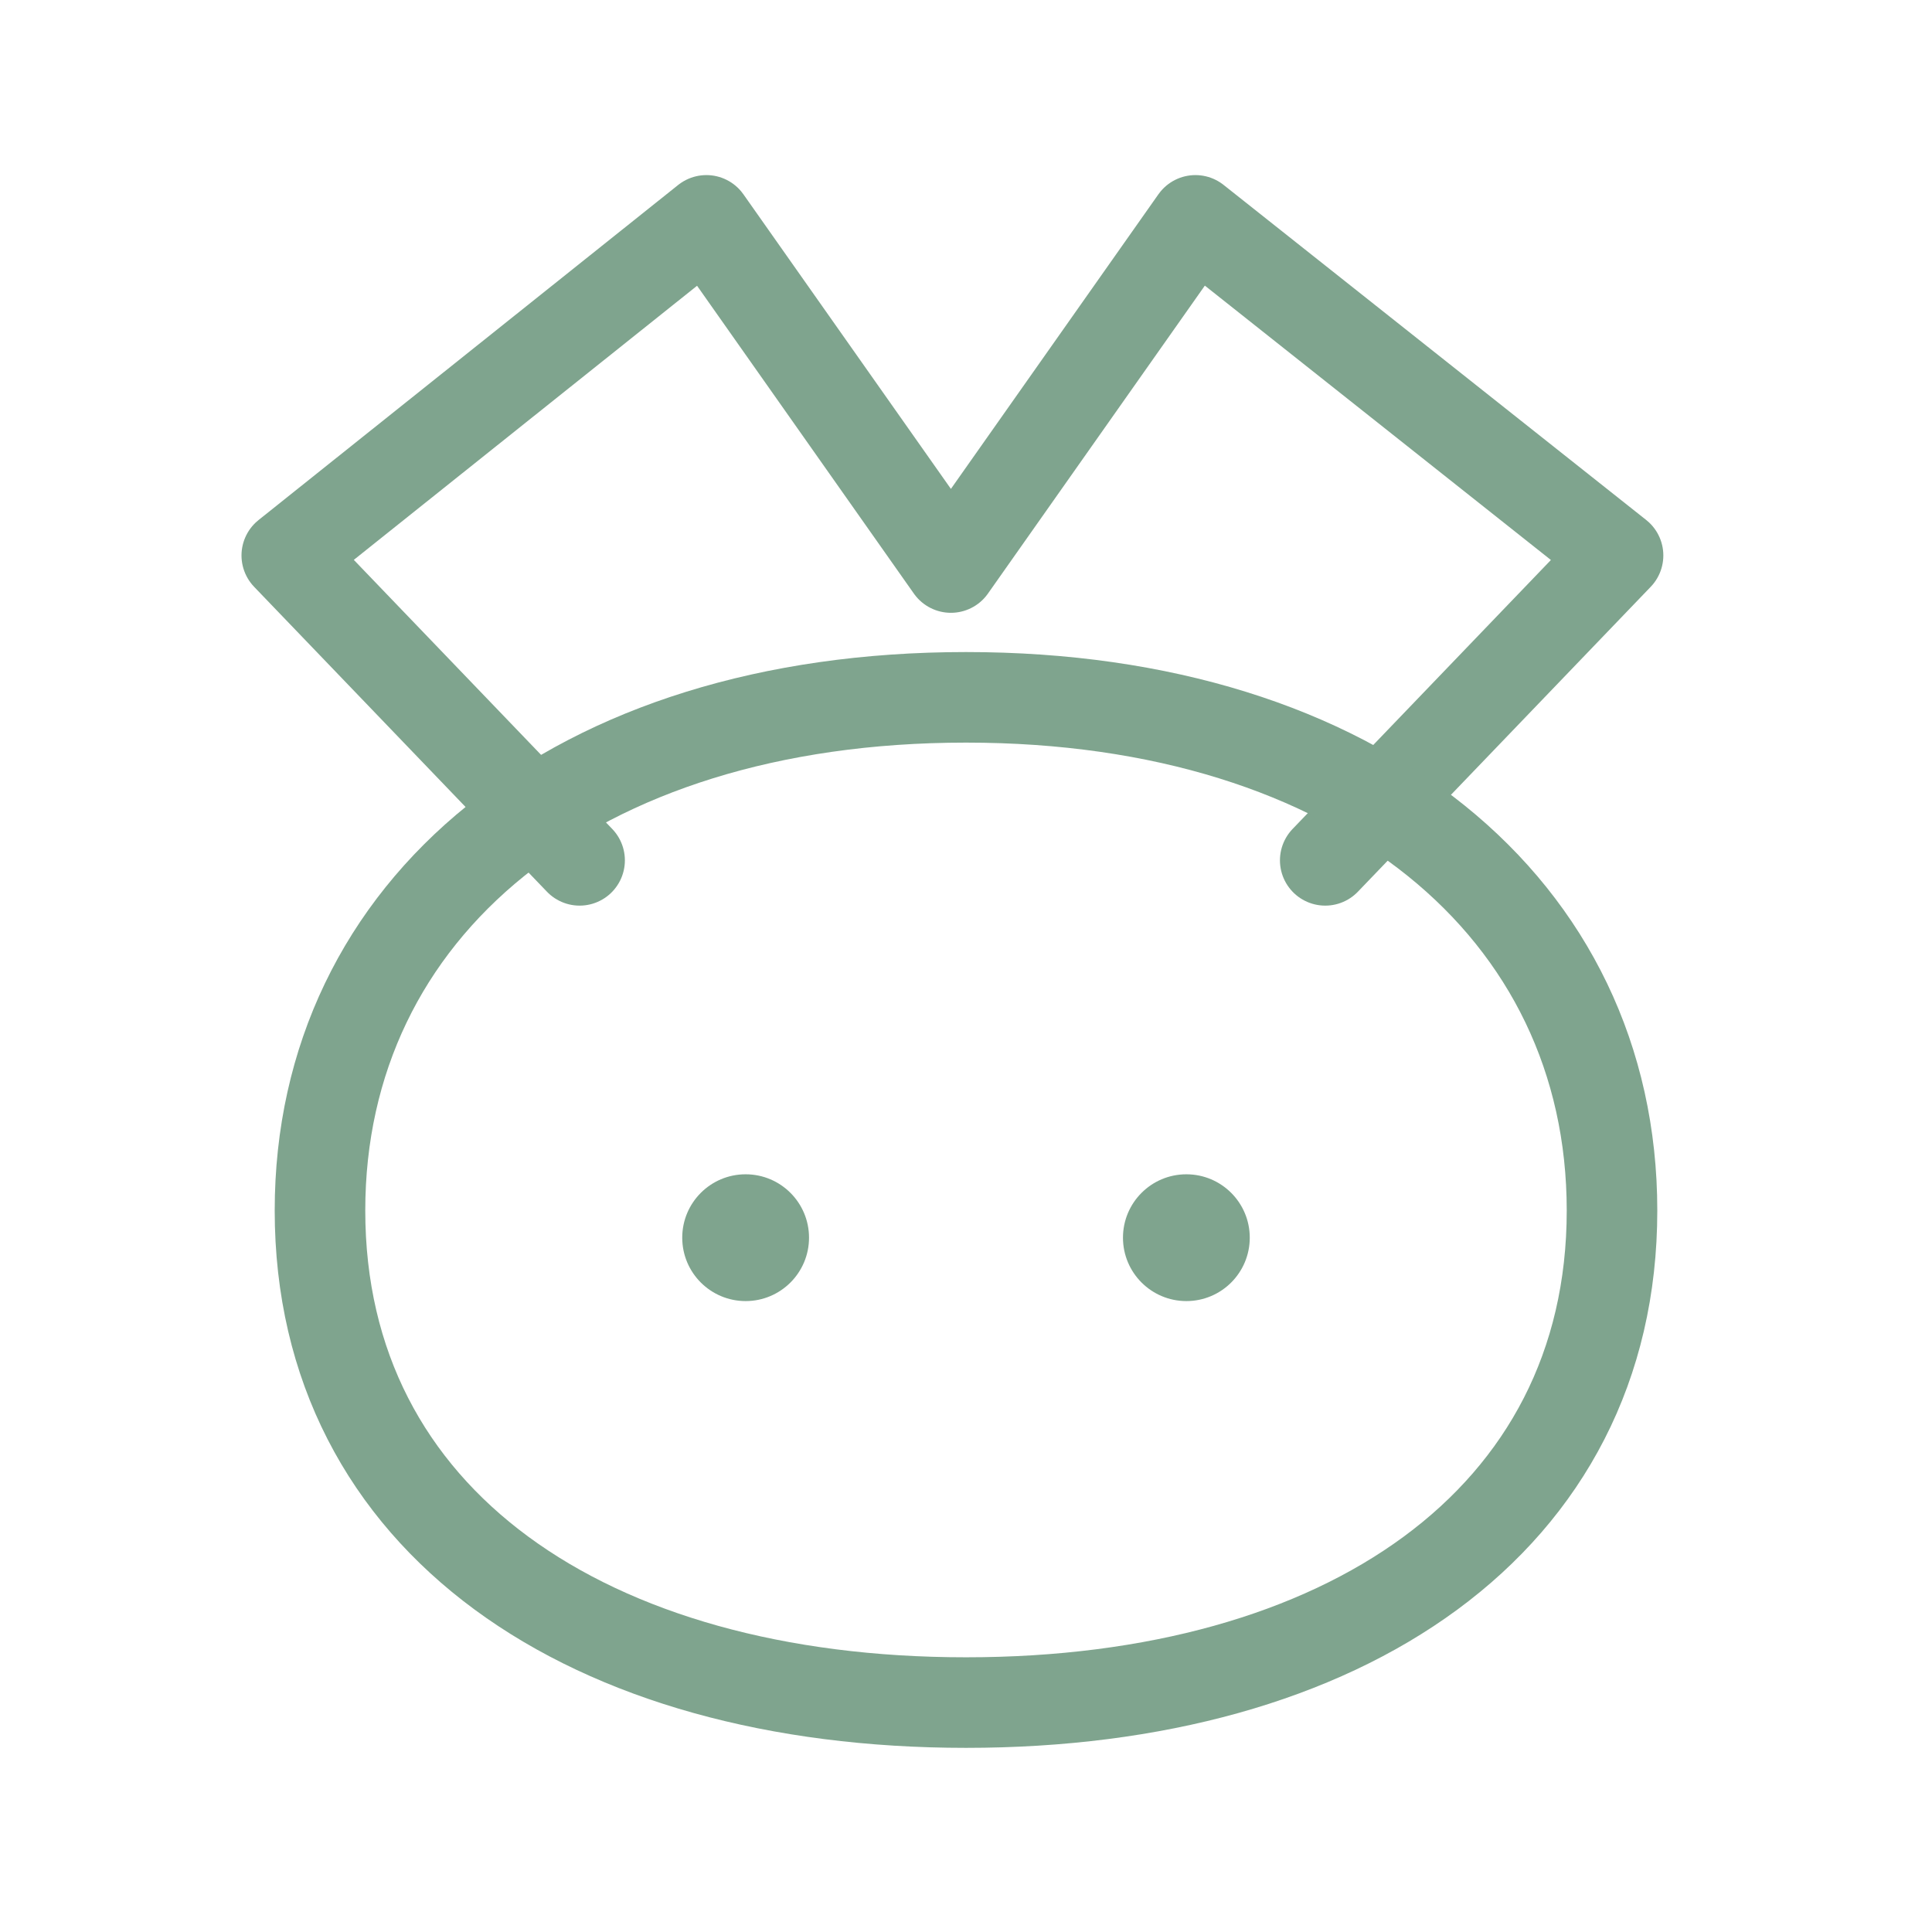
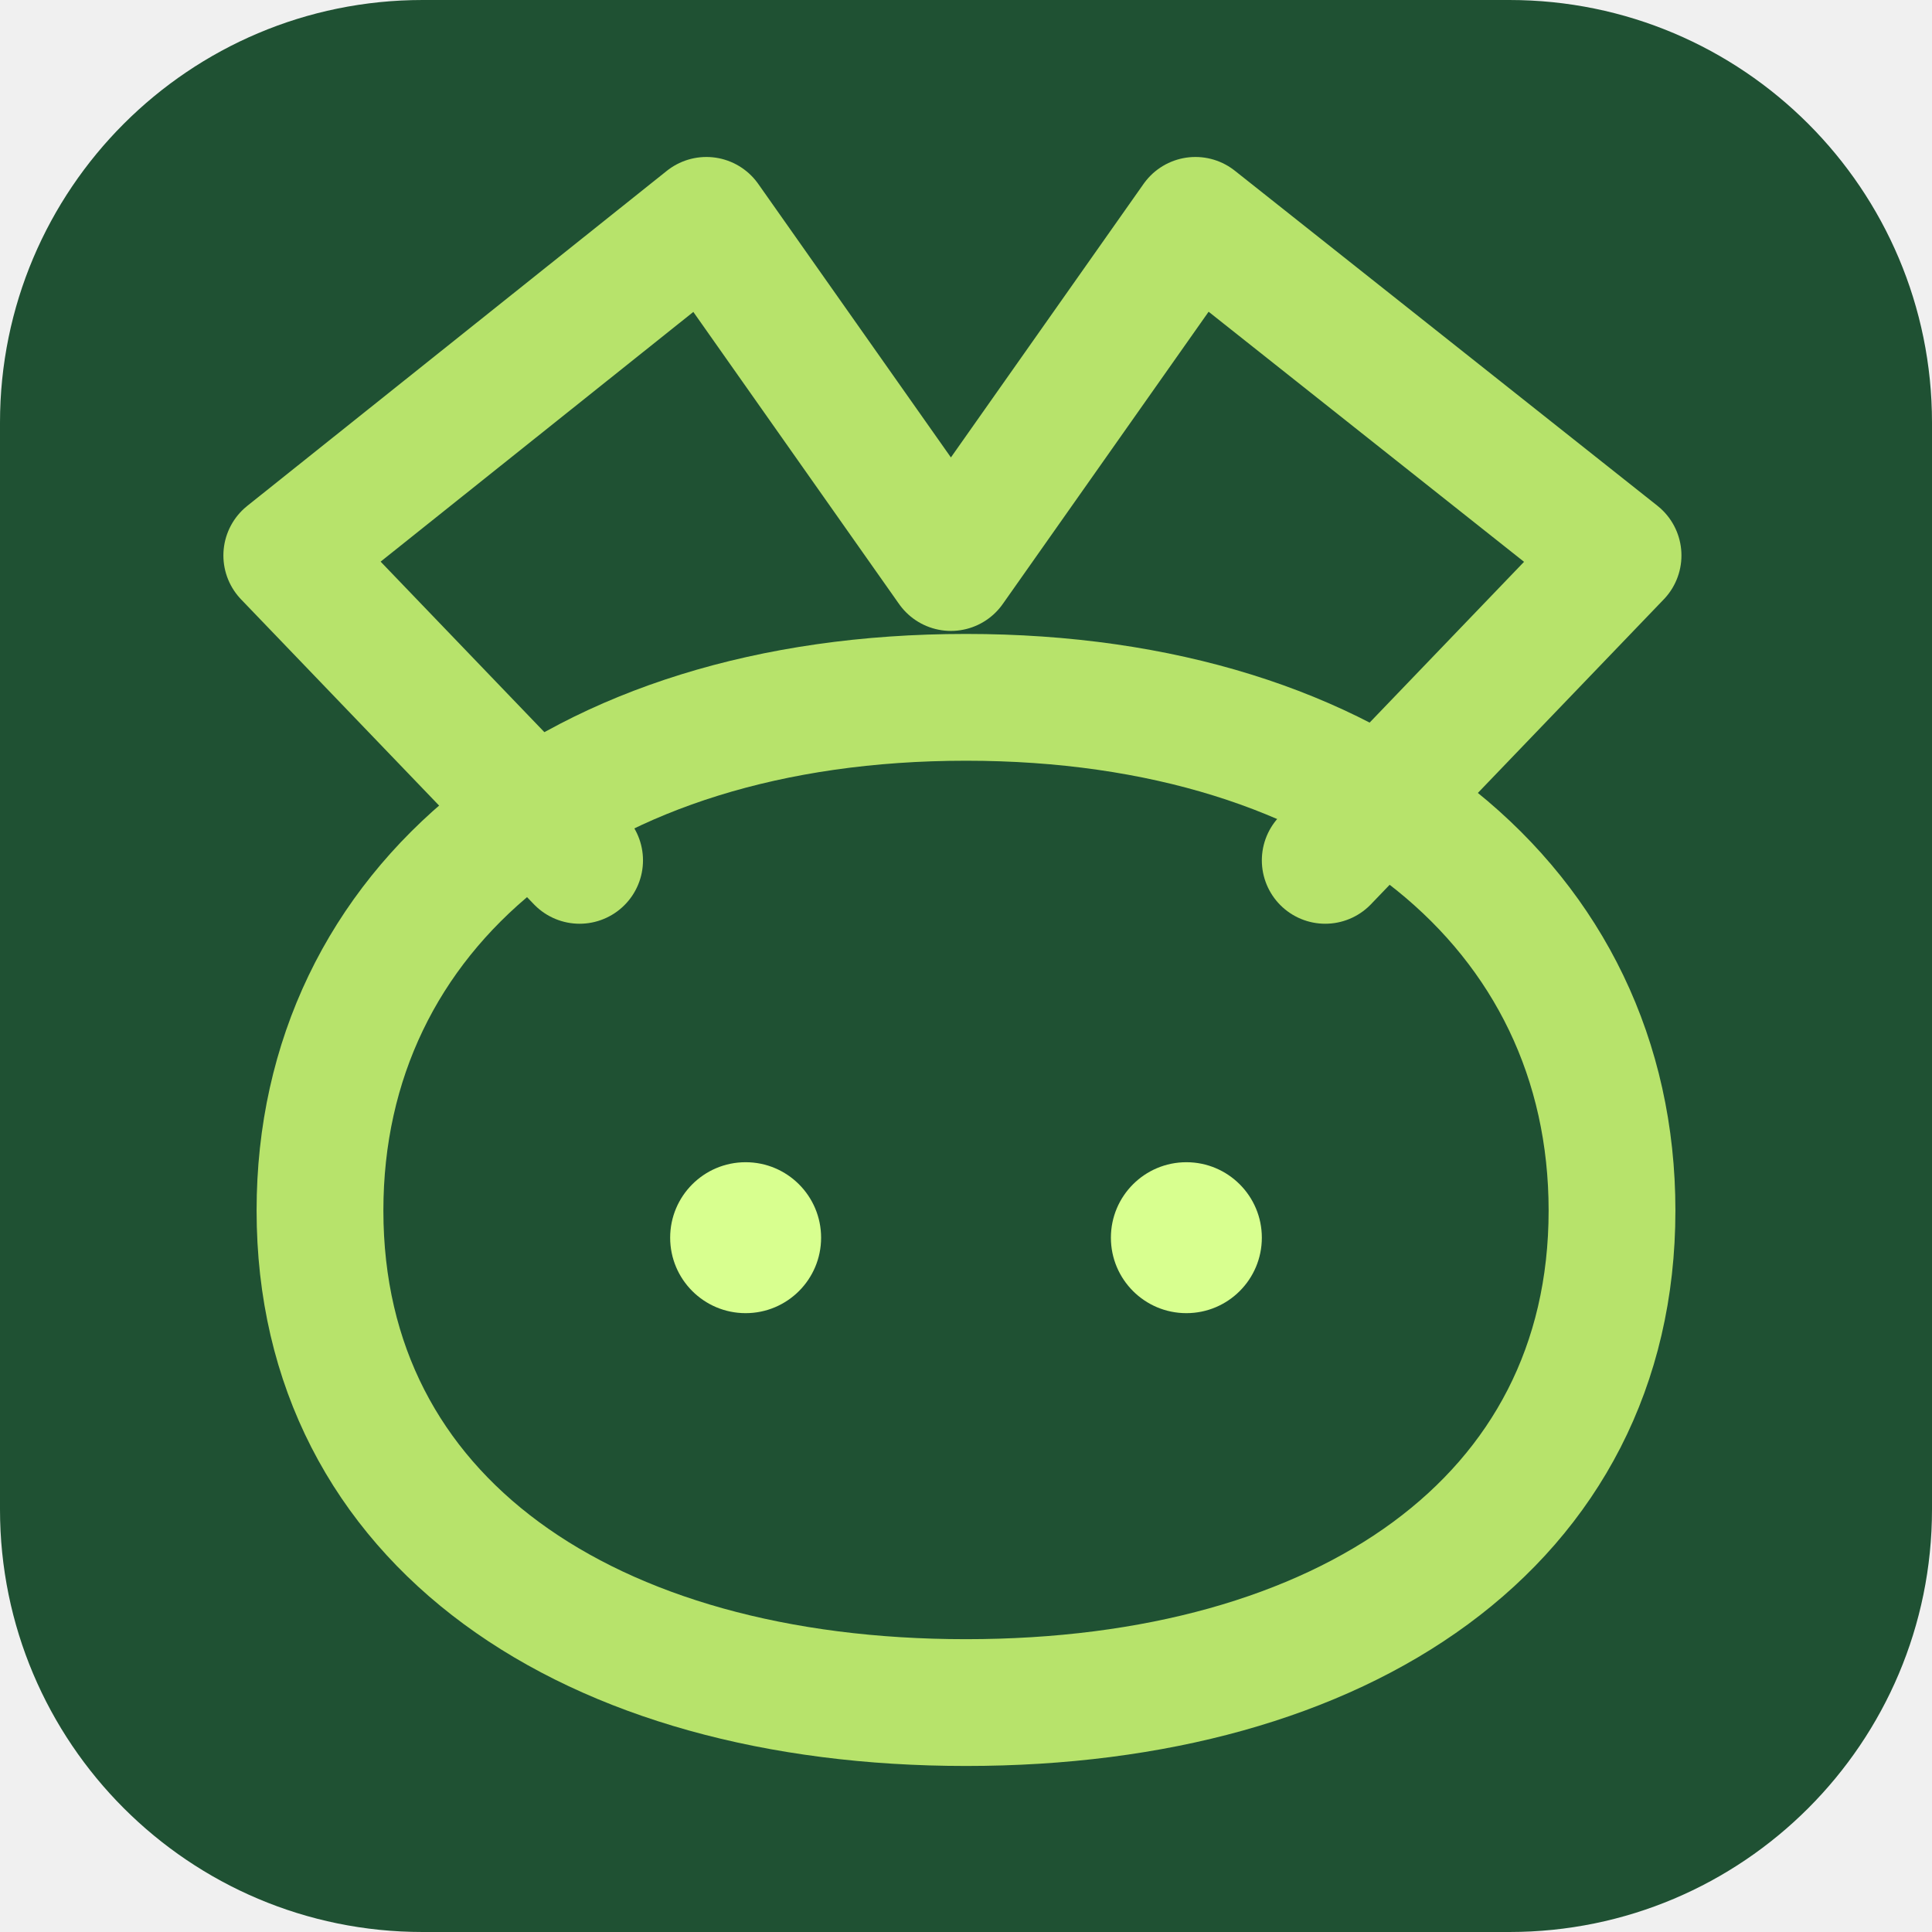
- <svg xmlns="http://www.w3.org/2000/svg" viewBox="0 0 64 64" role="img" aria-label="Cat icon">
-   <rect width="64" height="64" fill="#ffffff" />
-   <path d="M19.2 28.5 9.5 18.4 23.4 7.3l8.1 11.5 8.1-11.5 14 11.1-9.7 10.1" fill="none" stroke="#7fa48e" stroke-width="3" stroke-linecap="round" stroke-linejoin="round" />
-   <path d="M32 23.1c-13 0-21.4 7-21.4 17 0 10.3 8.9 16.3 21.4 16.3s21.4-6 21.4-16.3c0-10-8.4-17-21.4-17Z" fill="none" stroke="#7fa48e" stroke-width="3" stroke-linecap="round" stroke-linejoin="round" />
-   <circle cx="24.7" cy="41" r="2.1" fill="#7fa48e" />
-   <circle cx="39.3" cy="41" r="2.1" fill="#7fa48e" />
+ <svg xmlns="http://www.w3.org/2000/svg" viewBox="0 0 64 64" role="img" aria-label="AS profile icon">
+   <rect width="64" height="64" rx="14" fill="#1f5133" />
+   <path d="M19.2 28.5 9.5 18.4 23.4 7.3l8.1 11.5 8.1-11.5 14 11.1-9.7 10.1" fill="none" stroke="#b7e36b" stroke-width="4.2" stroke-linecap="round" stroke-linejoin="round" />
+   <path d="M32 23.1c-13 0-21.4 7-21.4 17 0 10.3 8.9 16.3 21.4 16.3s21.4-6 21.4-16.3c0-10-8.4-17-21.4-17Z" fill="none" stroke="#b7e36b" stroke-width="4.2" stroke-linecap="round" stroke-linejoin="round" />
+   <circle cx="24.7" cy="41" r="2.5" fill="#d8ff8f" />
+   <circle cx="39.3" cy="41" r="2.5" fill="#d8ff8f" />
</svg>
